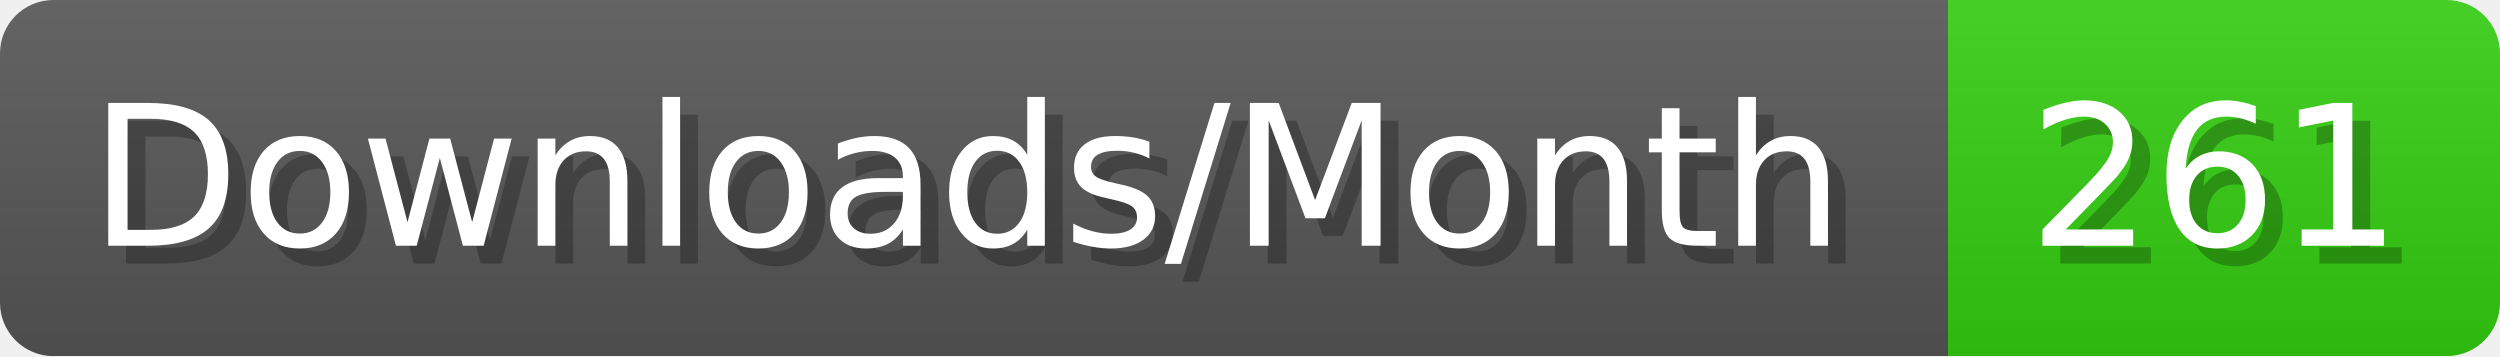
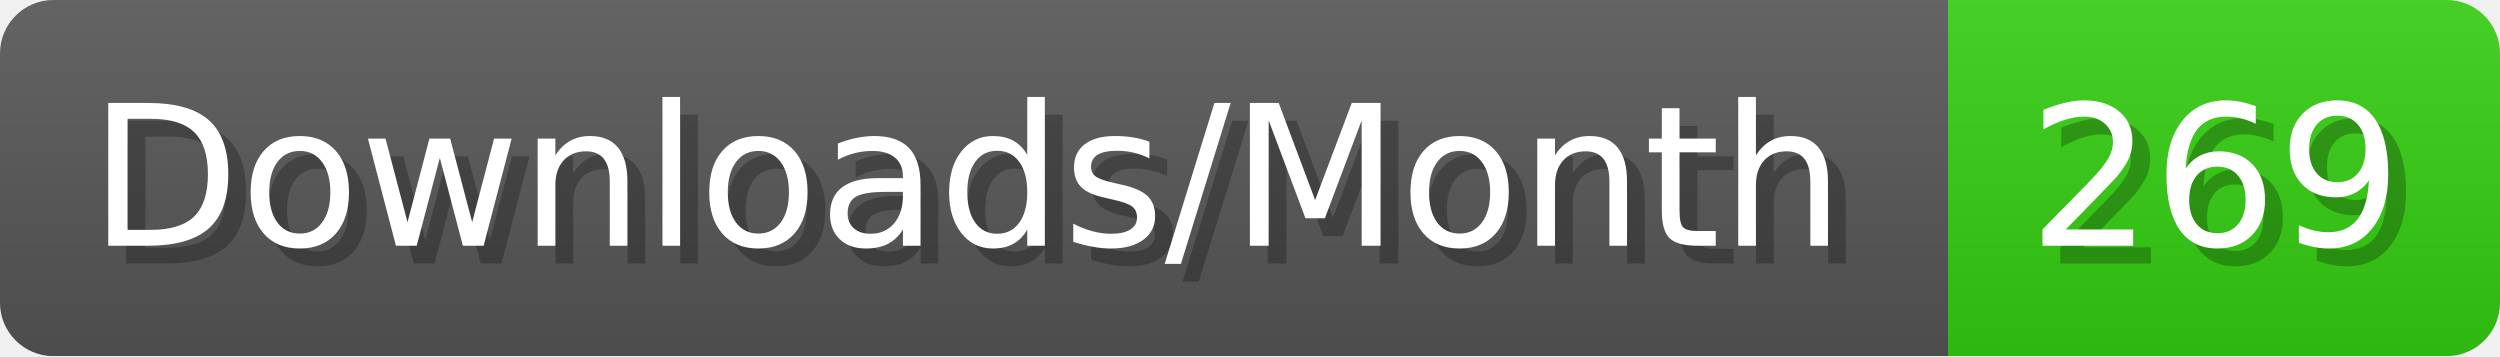
- <svg xmlns="http://www.w3.org/2000/svg" width="140.4" height="20" viewBox="0 0 1404 200" role="img" aria-label="Downloads/Month: 261">
+ <svg xmlns="http://www.w3.org/2000/svg" width="140.4" height="20" viewBox="0 0 1404 200" role="img" aria-label="Downloads/Month: 269">
  <linearGradient id="YlXUI" x2="0" y2="100%">
    <stop offset="0" stop-opacity=".1" stop-color="#EEE" />
    <stop offset="1" stop-opacity=".1" />
  </linearGradient>
  <mask id="JHhop">
    <rect width="1404" height="200" rx="30" fill="#FFF" />
  </mask>
  <g mask="url(#JHhop)">
    <rect width="1094" height="200" fill="#555" />
    <rect width="310" height="200" fill="#3C1" x="1094" />
    <rect width="1404" height="200" fill="url(#YlXUI)" />
  </g>
  <g aria-hidden="true" fill="#fff" text-anchor="start" font-family="Verdana,DejaVu Sans,sans-serif" font-size="110">
    <text x="60" y="148" textLength="994" fill="#000" opacity="0.25">Downloads/Month</text>
    <text x="50" y="138" textLength="994">Downloads/Month</text>
-     <text x="1149" y="148" textLength="210" fill="#000" opacity="0.25">261</text>
-     <text x="1139" y="138" textLength="210">261</text>
+     <text x="1149" y="148" textLength="210" fill="#000" opacity="0.25">269</text>
+     <text x="1139" y="138" textLength="210">269</text>
  </g>
</svg>
